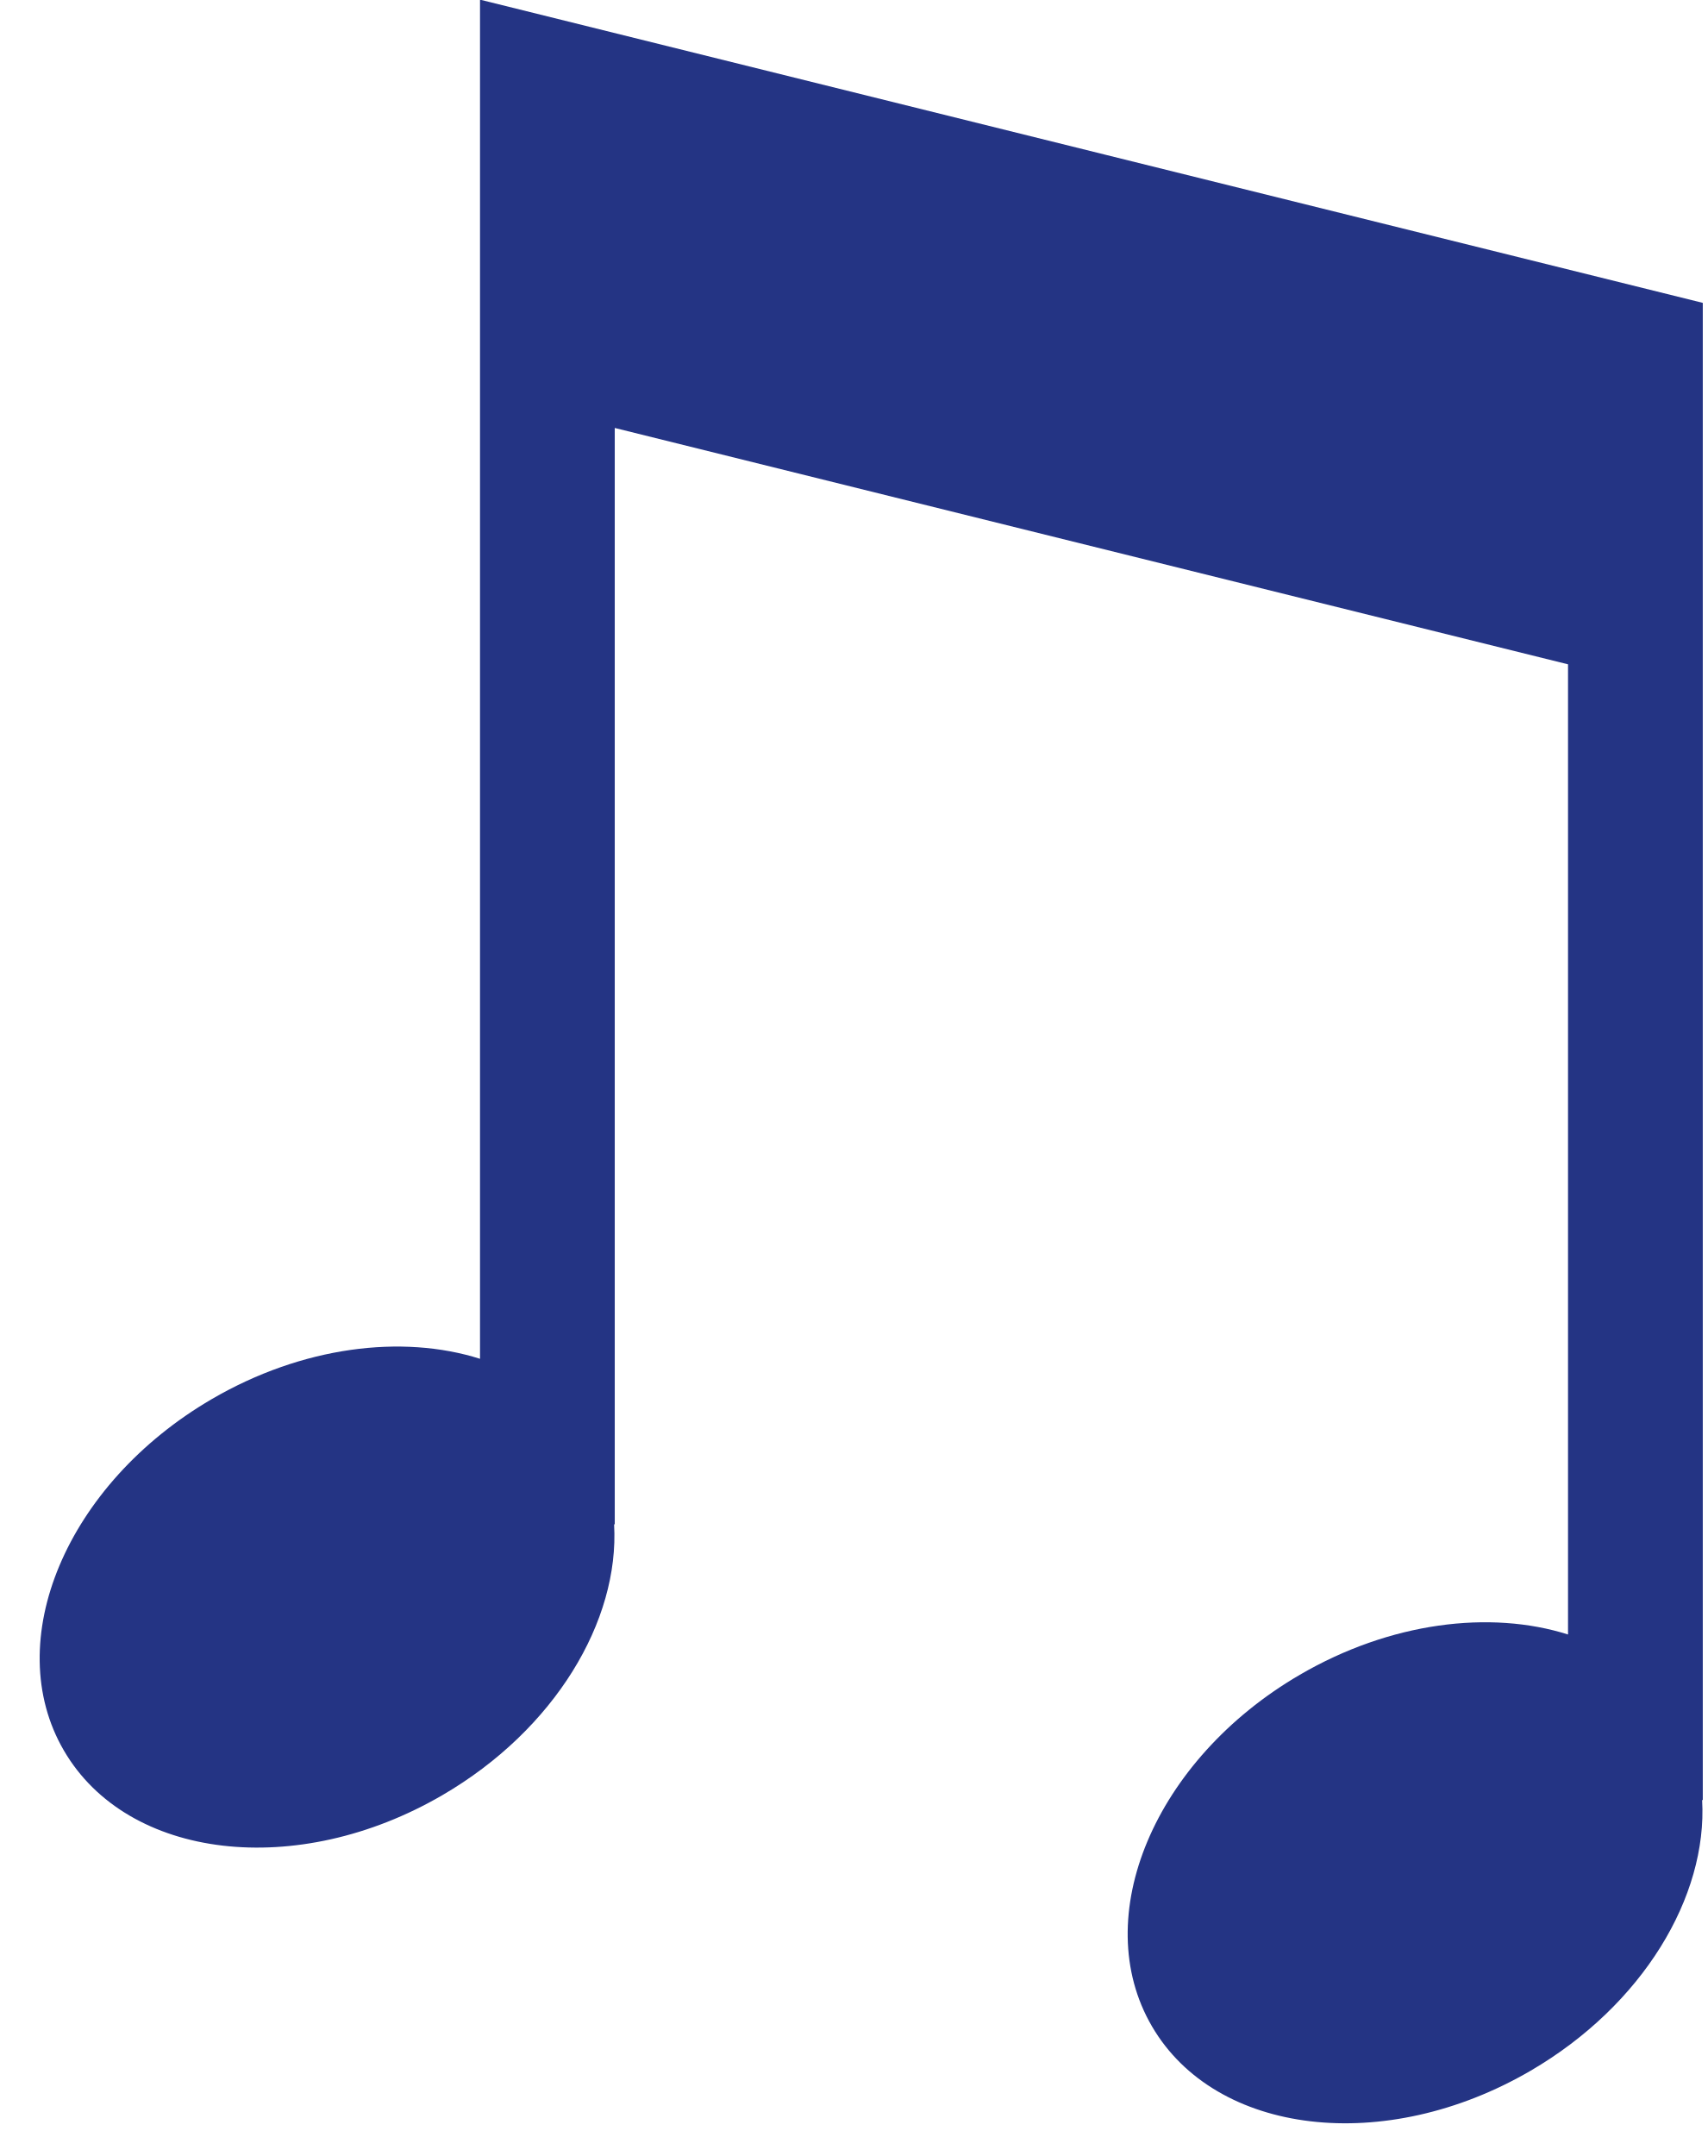
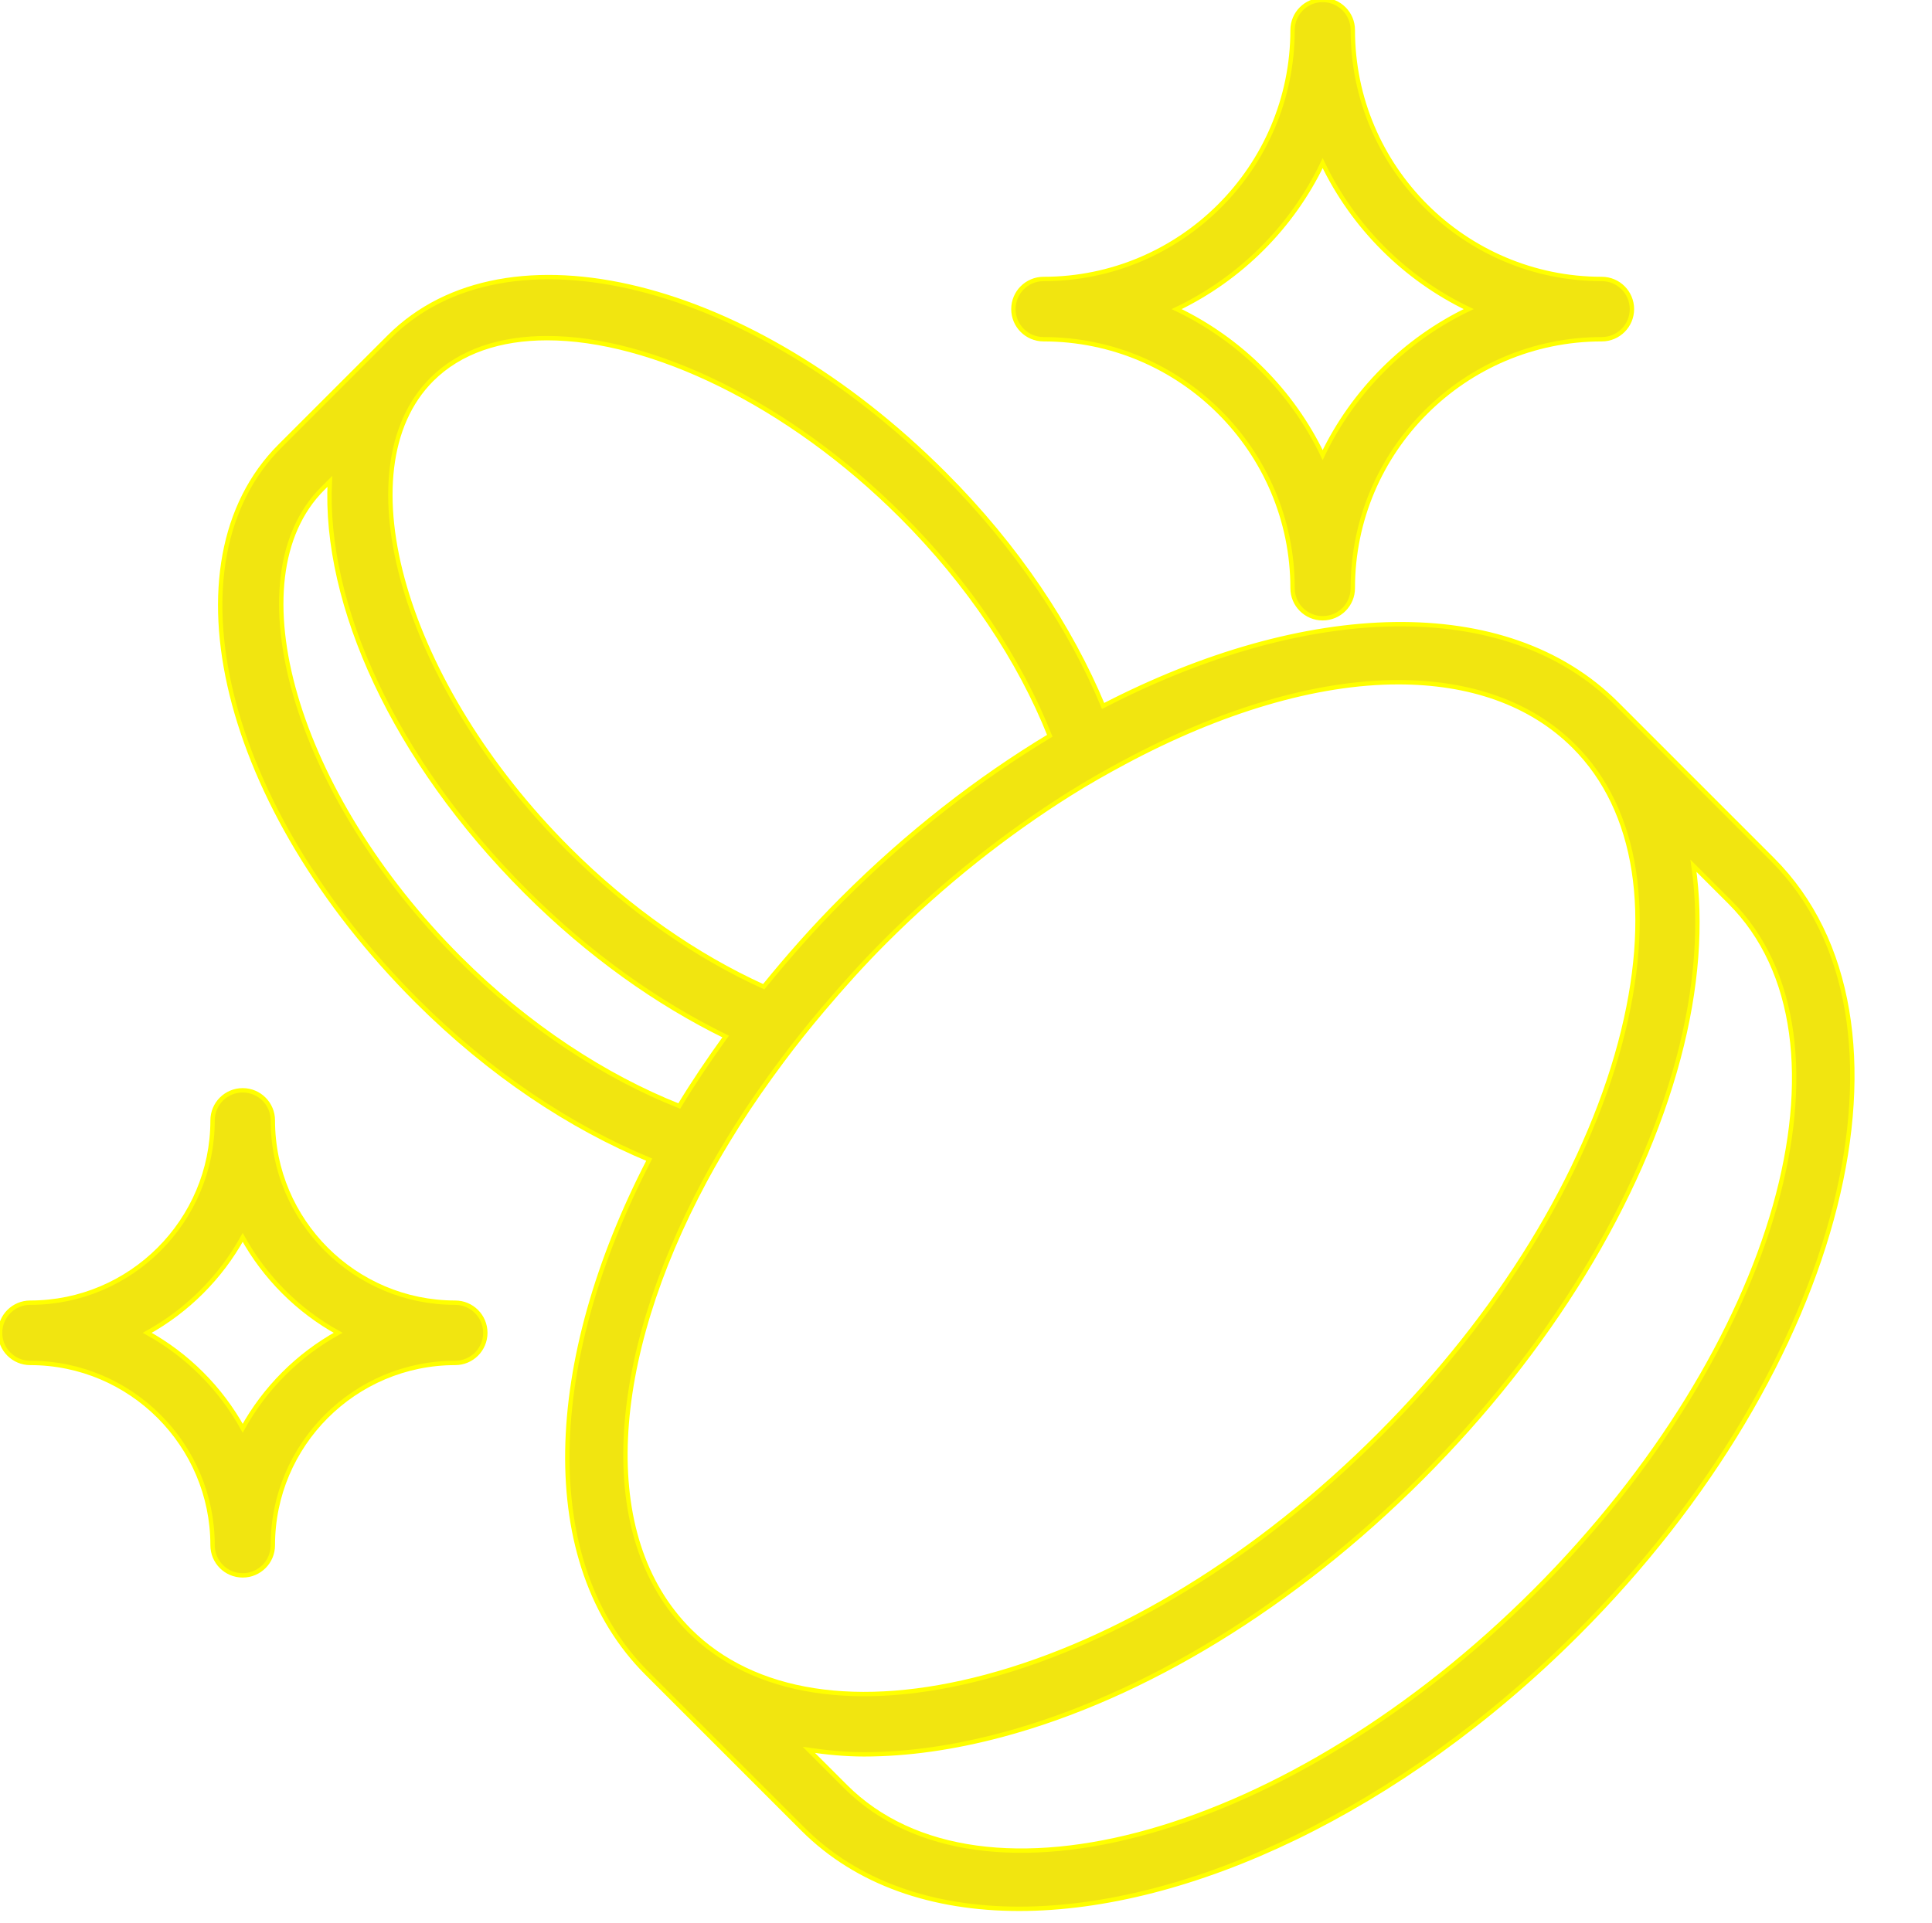
- <svg xmlns="http://www.w3.org/2000/svg" contentScriptType="text/ecmascript" fill="#000000" width="212.1" zoomAndPan="magnify" contentStyleType="text/css" viewBox="104.4 80.8 212.1 267.7" height="267.7" preserveAspectRatio="xMidYMid meet" version="1">
-   <g id="change1_1">
-     <path fill="#243484" d="M 164.016 100.02 L 164.016 249.516 C 154.344 246.453 141.945 247.965 130.703 254.52 C 112.645 265.051 104.422 284.59 112.34 298.164 C 120.254 311.738 141.309 314.211 159.371 303.68 C 173.312 295.555 181.355 282.051 180.668 270.07 L 180.75 270.07 L 180.75 133.938 L 299.141 163.285 L 299.141 283.746 C 289.469 280.688 277.07 282.199 265.832 288.75 C 247.77 299.277 239.547 318.82 247.465 332.395 C 255.379 345.969 276.434 348.441 294.492 337.914 C 308.438 329.781 316.48 316.285 315.797 304.305 L 315.879 304.305 L 315.879 118.406 L 164.016 80.758 L 164.016 100.02" />
+ <svg xmlns="http://www.w3.org/2000/svg" width="442" height="440" viewBox="44.1 37.6 442 440" overflow="hidden">
+   <style>
+ .MsftOfcResponsive_Stroke_ffff00 {
+  stroke:#FFFF00; 
+ }
+ </style>
+   <g id="change1_1" fill="#F1E510">
+     <path d="M346.699 74.934C353.684 89.516 365.52 101.355 380.102 108.336 365.52 115.316 353.684 127.152 346.699 141.734 339.719 127.152 327.883 115.316 313.293 108.336 327.883 101.355 339.719 89.516 346.699 74.934ZM282.84 115.23C314.25 115.23 339.809 140.781 339.809 172.188 339.809 176 342.891 179.082 346.699 179.082 350.512 179.082 353.594 176 353.594 172.188 353.594 140.781 379.145 115.23 410.555 115.23 414.363 115.23 417.449 112.145 417.449 108.336 417.449 104.523 414.363 101.441 410.555 101.441 379.145 101.441 353.594 75.891 353.594 44.48 353.594 40.672 350.512 37.59 346.699 37.59 342.891 37.59 339.809 40.672 339.809 44.48 339.809 75.891 314.25 101.441 282.84 101.441 279.031 101.441 275.945 104.523 275.945 108.336 275.945 112.145 279.031 115.23 282.84 115.23" class="MsftOfcResponsive_Stroke_ffff00" stroke="#FFFF00" stroke-width="1" />
+     <path d="M99.625 364.434C94.555 355.266 86.961 347.668 77.789 342.598 86.961 337.531 94.555 329.934 99.625 320.766 104.695 329.934 112.289 337.531 121.457 342.598 112.289 347.668 104.695 355.266 99.625 364.434ZM148.234 335.703C125.234 335.703 106.52 316.996 106.52 293.996 106.52 290.184 103.434 287.102 99.625 287.102 95.812 287.102 92.731 290.184 92.731 293.996 92.731 316.996 74.012 335.703 51.016 335.703 47.203 335.703 44.121 338.789 44.121 342.598 44.121 346.41 47.203 349.492 51.016 349.492 74.012 349.492 92.731 368.211 92.731 391.211 92.731 395.02 95.812 398.105 99.625 398.105 103.434 398.105 106.52 395.02 106.52 391.211 106.52 368.211 125.234 349.492 148.234 349.492 152.047 349.492 155.129 346.41 155.129 342.598 155.129 338.789 152.047 335.703 148.234 335.703" class="MsftOfcResponsive_Stroke_ffff00" stroke="#FFFF00" stroke-width="1" />
+     <path d="M395.203 401.738C339.41 457.52 268.676 477.562 237.531 446.418L229.156 438.043C233.227 438.629 237.387 439.059 241.773 439.059 251.574 439.059 262.125 437.59 273.234 434.629 306.008 425.883 340.121 404.996 369.289 375.824 398.461 346.66 419.348 312.543 428.094 279.77 432.379 263.707 433.418 248.883 431.535 235.723L439.883 244.066C471.031 275.219 450.988 345.953 395.203 401.738ZM205.426 307.688C207.656 303.523 210.133 299.359 212.754 295.195 215.879 290.238 219.328 285.309 222.98 280.406 225.93 276.453 229.043 272.543 232.328 268.664 236.801 263.383 241.469 258.156 246.547 253.082 259.992 239.637 274.316 228.387 288.734 219.309 292.902 216.688 297.062 214.336 301.227 212.102 323.34 200.238 345.184 193.719 363.988 193.719 380.258 193.719 394.262 198.445 404.219 208.402 418.801 222.984 422.543 247.07 414.77 276.207 406.641 306.68 387.023 338.594 359.539 366.074 332.059 393.559 300.145 413.18 269.672 421.305 240.531 429.082 216.449 425.324 201.867 410.754 180.379 389.266 183.266 348.945 205.426 307.688ZM149.191 256.859C111.594 219.258 97.269 170.055 117.91 149.41L119.559 147.766C118.164 175.832 134.141 211.383 164.398 241.645 178.895 256.141 194.59 267.199 210.109 274.793 206.316 280.059 202.723 285.359 199.5 290.703 182.645 284.004 164.93 272.598 149.191 256.859ZM142.875 124.445C149.305 118.016 158.504 114.98 169.262 114.98 193.039 114.98 224.434 129.832 250.32 155.719 265.801 171.199 277.383 188.668 284.27 205.973 267.945 215.805 251.816 228.309 236.797 243.332 230.301 249.828 224.375 256.562 218.824 263.398 203.371 256.383 187.965 245.711 174.148 231.895 136.555 194.297 122.234 145.09 142.875 124.445ZM449.629 234.316 413.969 198.652C388.645 173.34 342.672 175.242 296.469 199.152 289.023 181.242 276.91 162.812 260.07 145.973 215.723 101.617 159.957 87.875 133.125 114.699L108.16 139.664C81.34 166.484 95.082 222.246 139.441 266.605 156.285 283.449 174.719 295.543 192.633 302.98 168.703 349.188 166.785 395.176 192.117 420.504L227.781 456.168C240.148 468.535 257.426 474.41 277.266 474.41 316.02 474.41 364.496 451.945 404.953 411.488 466.117 350.32 486.16 270.844 449.629 234.316" class="MsftOfcResponsive_Stroke_ffff00" stroke="#FFFF00" stroke-width="1" />
  </g>
</svg>
